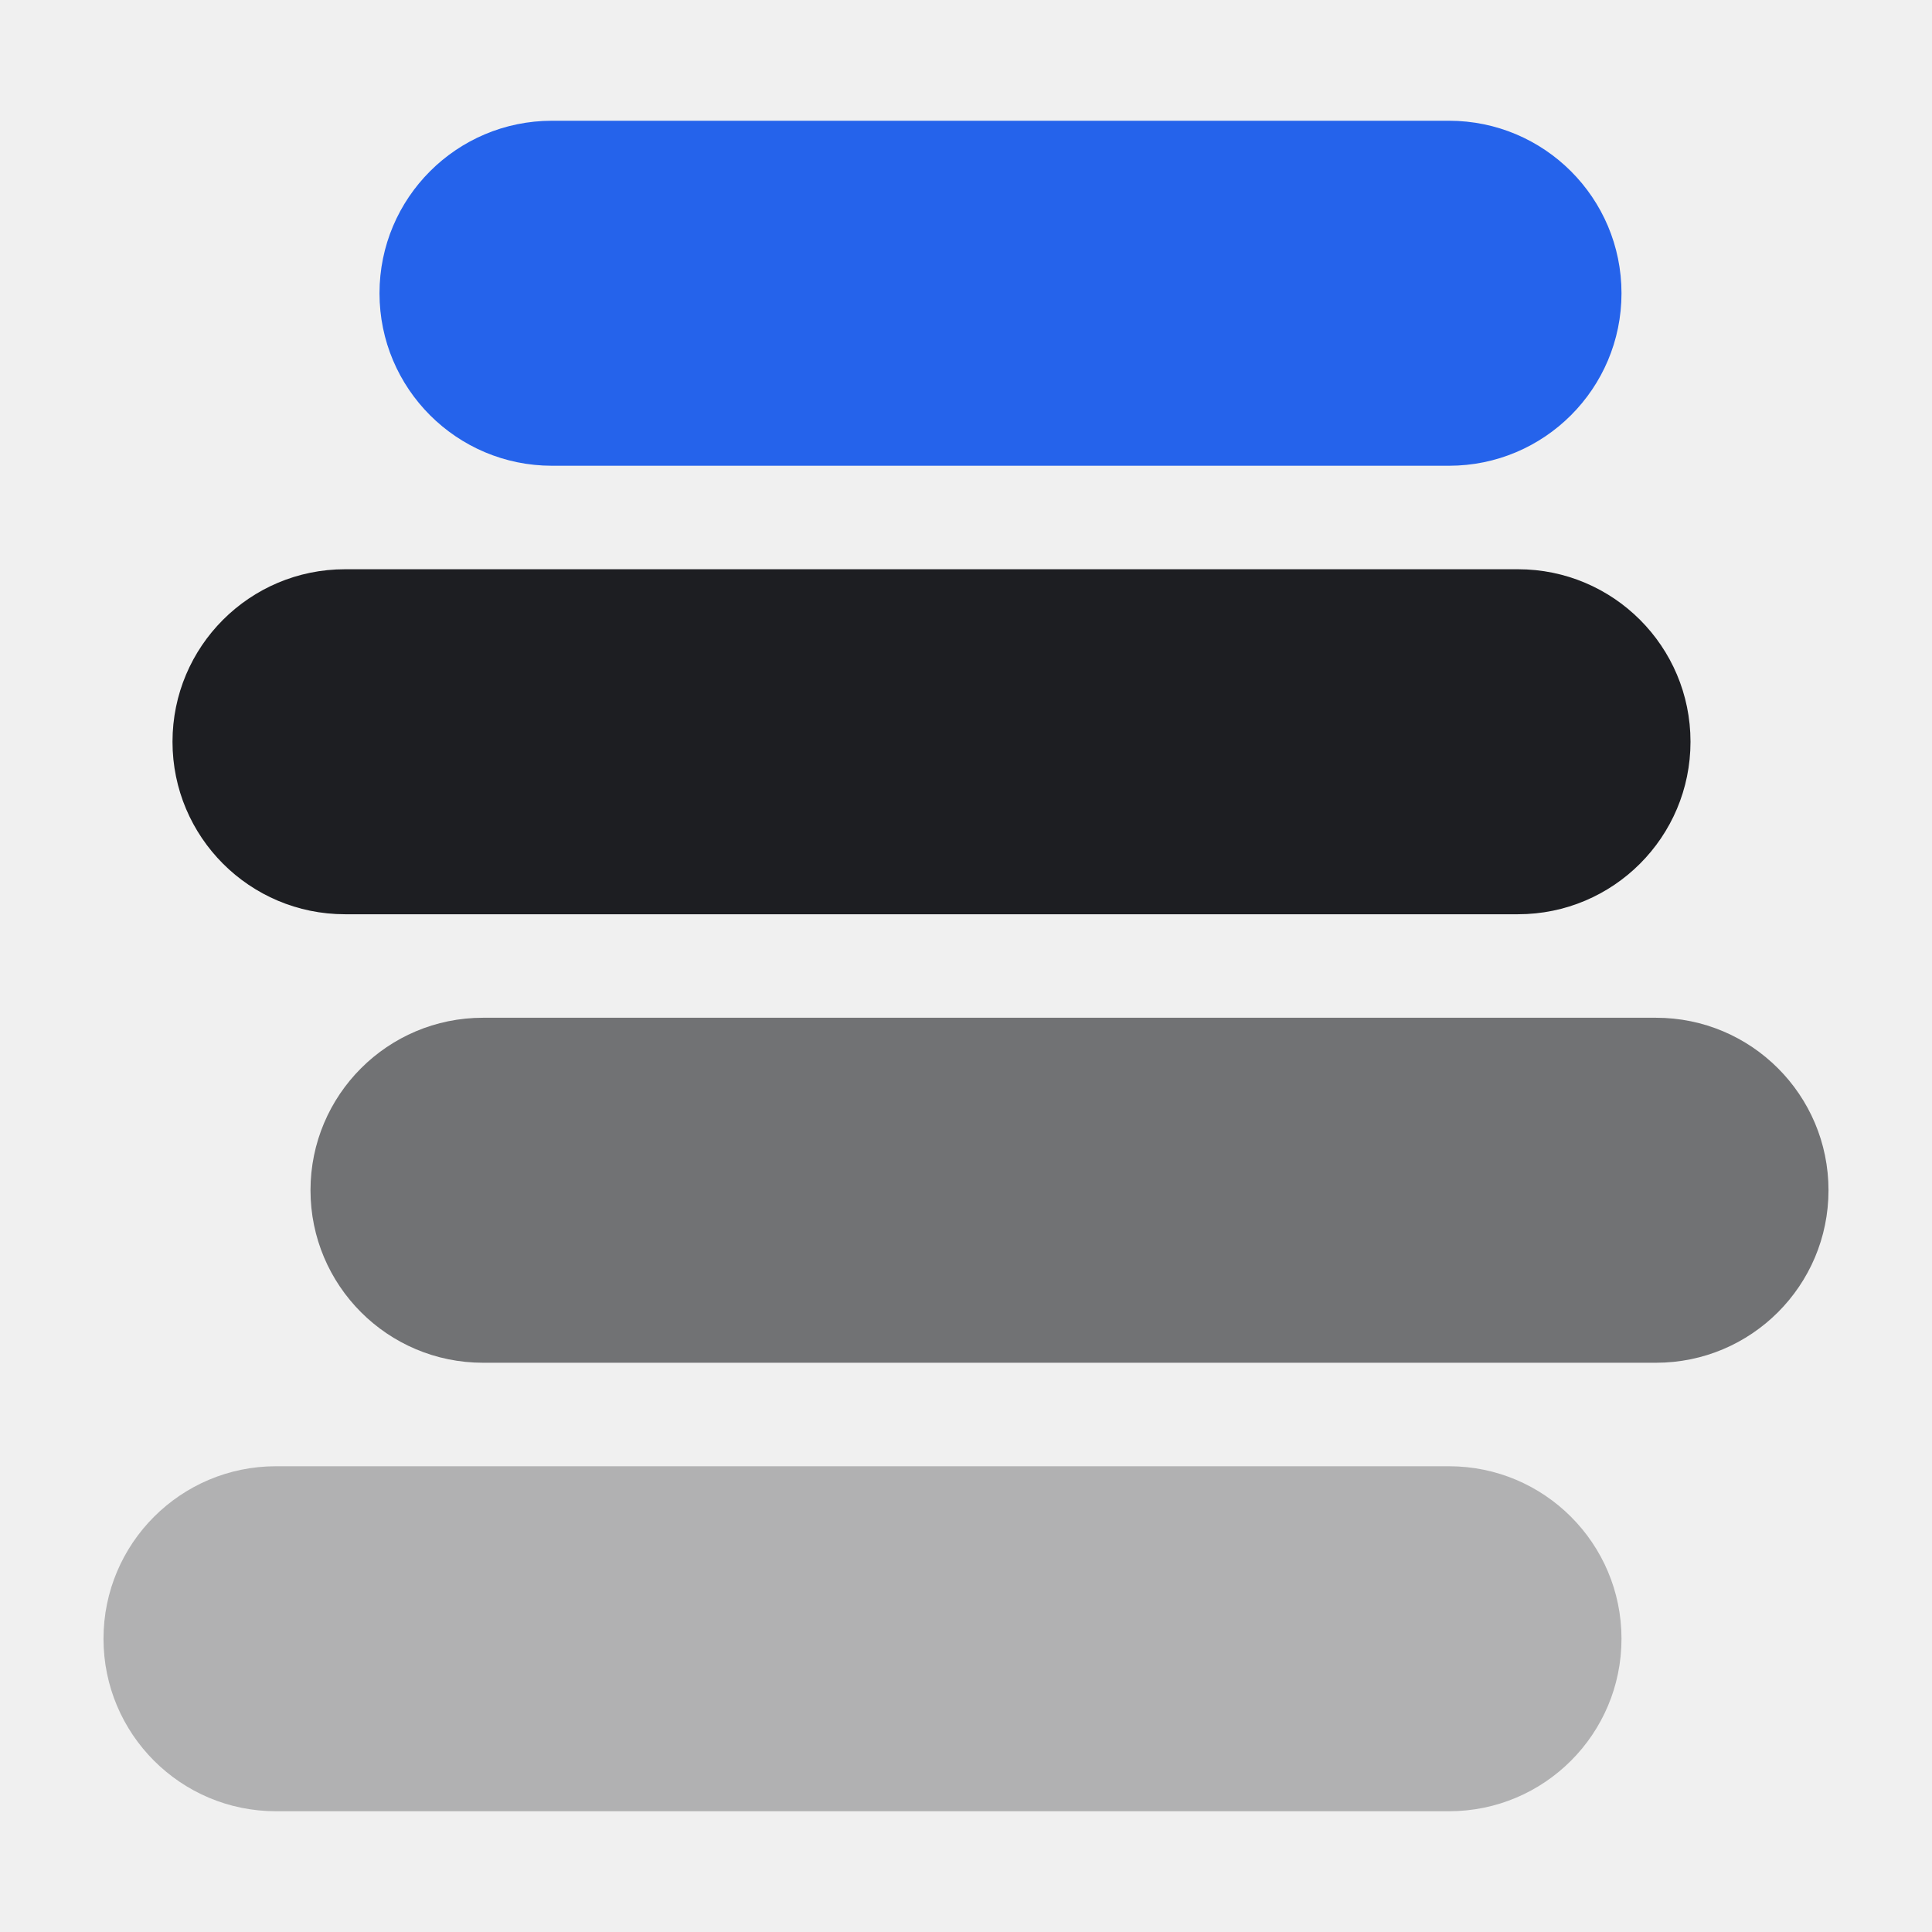
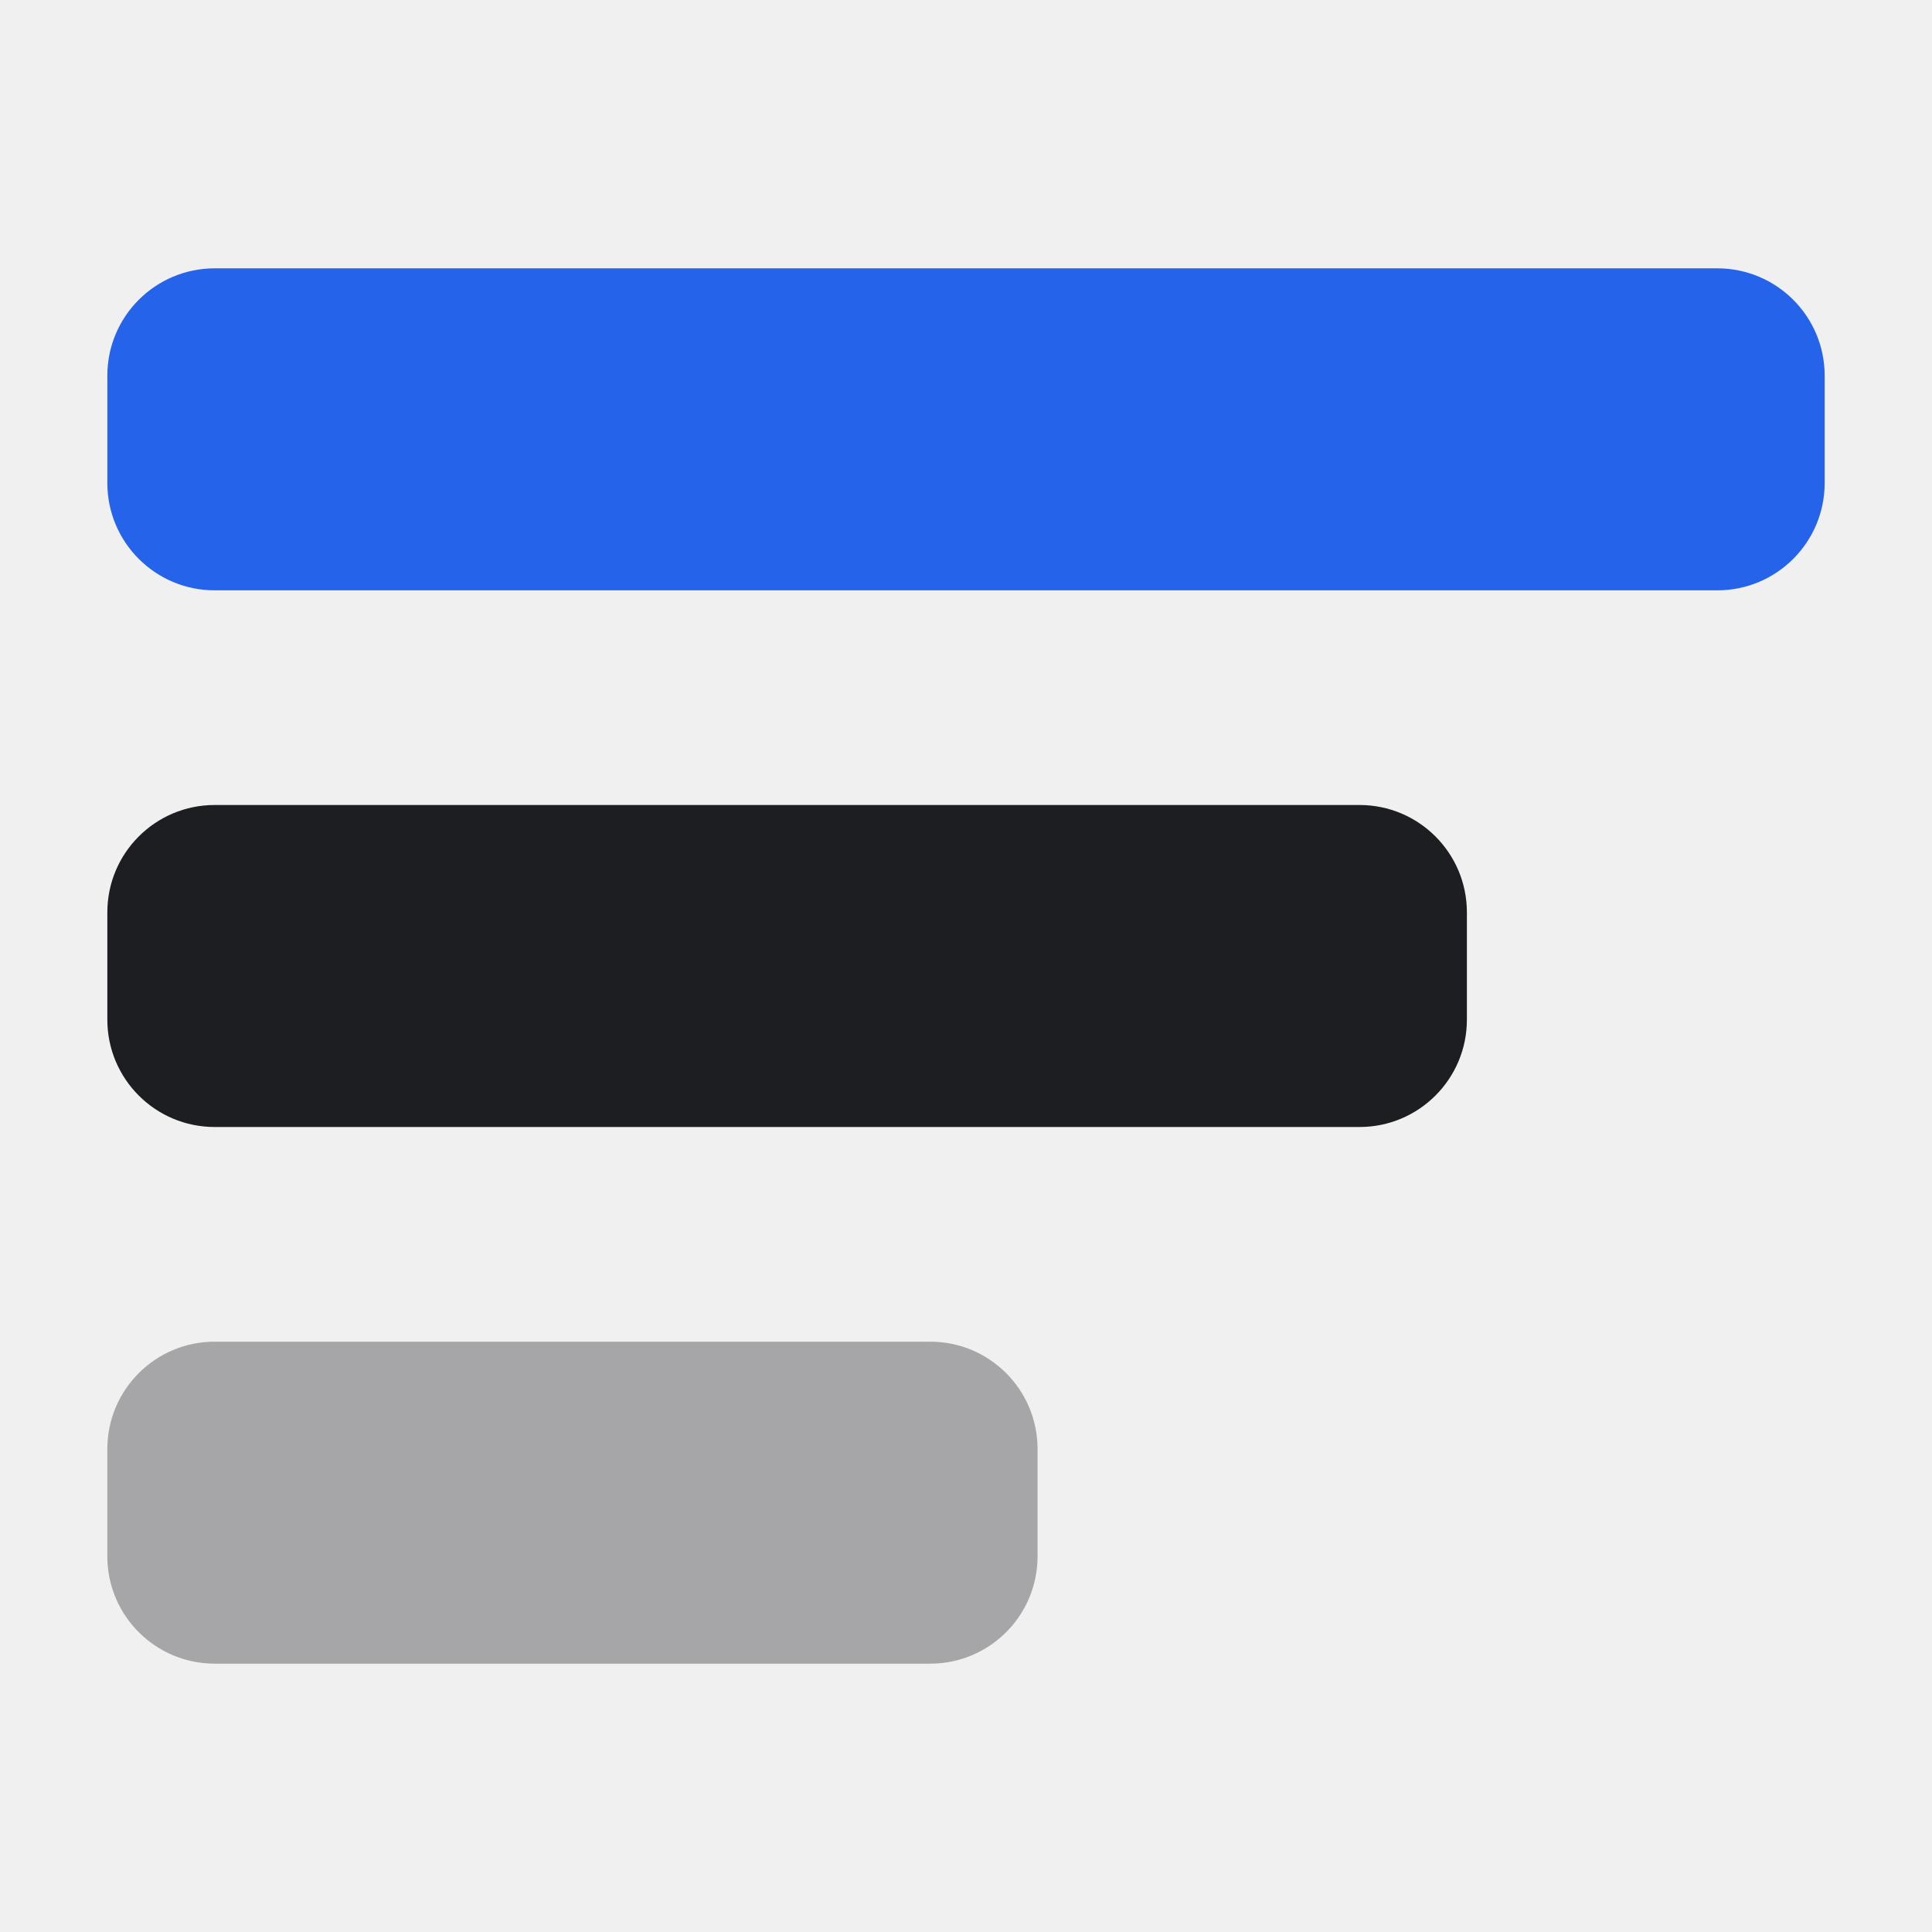
- <svg xmlns="http://www.w3.org/2000/svg" viewBox="3 6.5 56 56" width="64" height="64">
+ <svg xmlns="http://www.w3.org/2000/svg" viewBox="5 5 54 54" width="64" height="64">
  <style>.ink{fill:#1d1e22}@media (prefers-color-scheme:dark){.ink{fill:#fff}}</style>
-   <rect x="14" y="10" width="36" height="10" rx="5" fill="#2563eb" />
-   <rect x="8" y="23" width="44" height="10" rx="5" class="ink" />
-   <rect x="12" y="36" width="44" height="10" rx="5" class="ink" opacity=".6" />
-   <rect x="6" y="49" width="44" height="10" rx="5" class="ink" opacity=".3" />
+   <rect x="8" y="12.5" width="48" height="9" rx="3" fill="#2563eb" />
+   <rect x="8" y="27.5" width="38" height="9" rx="3" class="ink" />
+   <rect x="8" y="42.5" width="26" height="9" rx="3" class="ink" opacity=".35" />
</svg>
